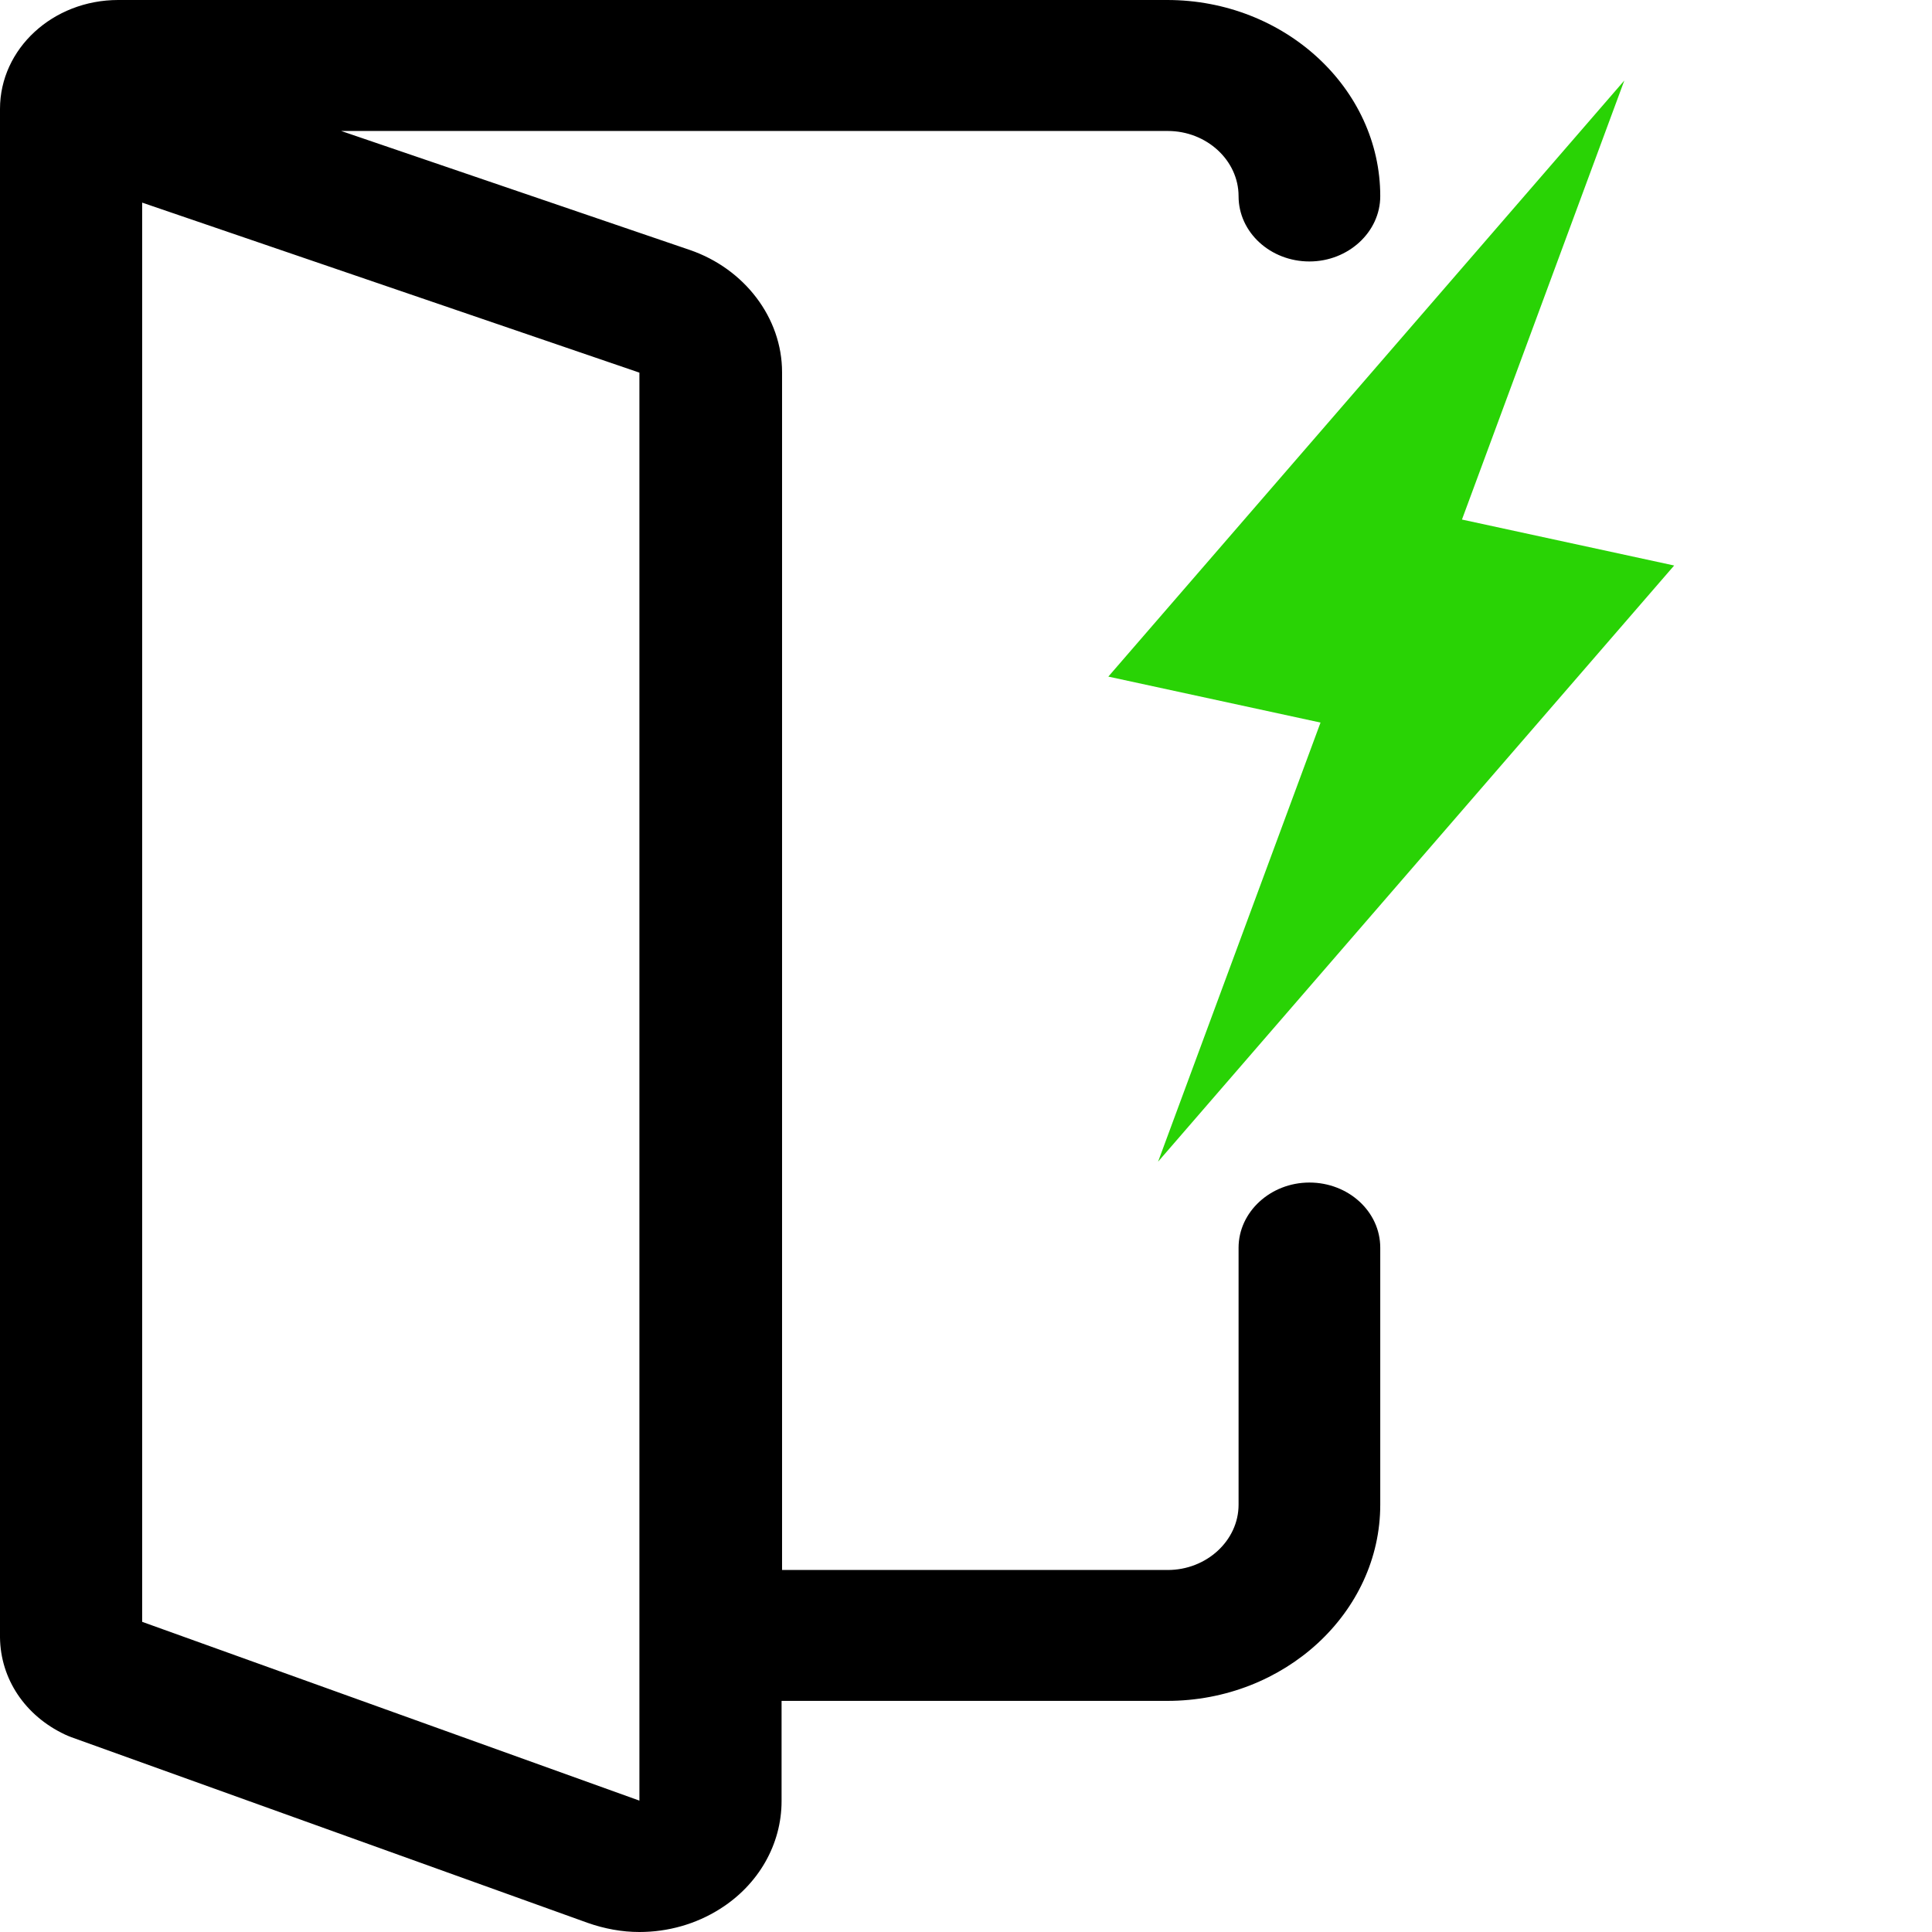
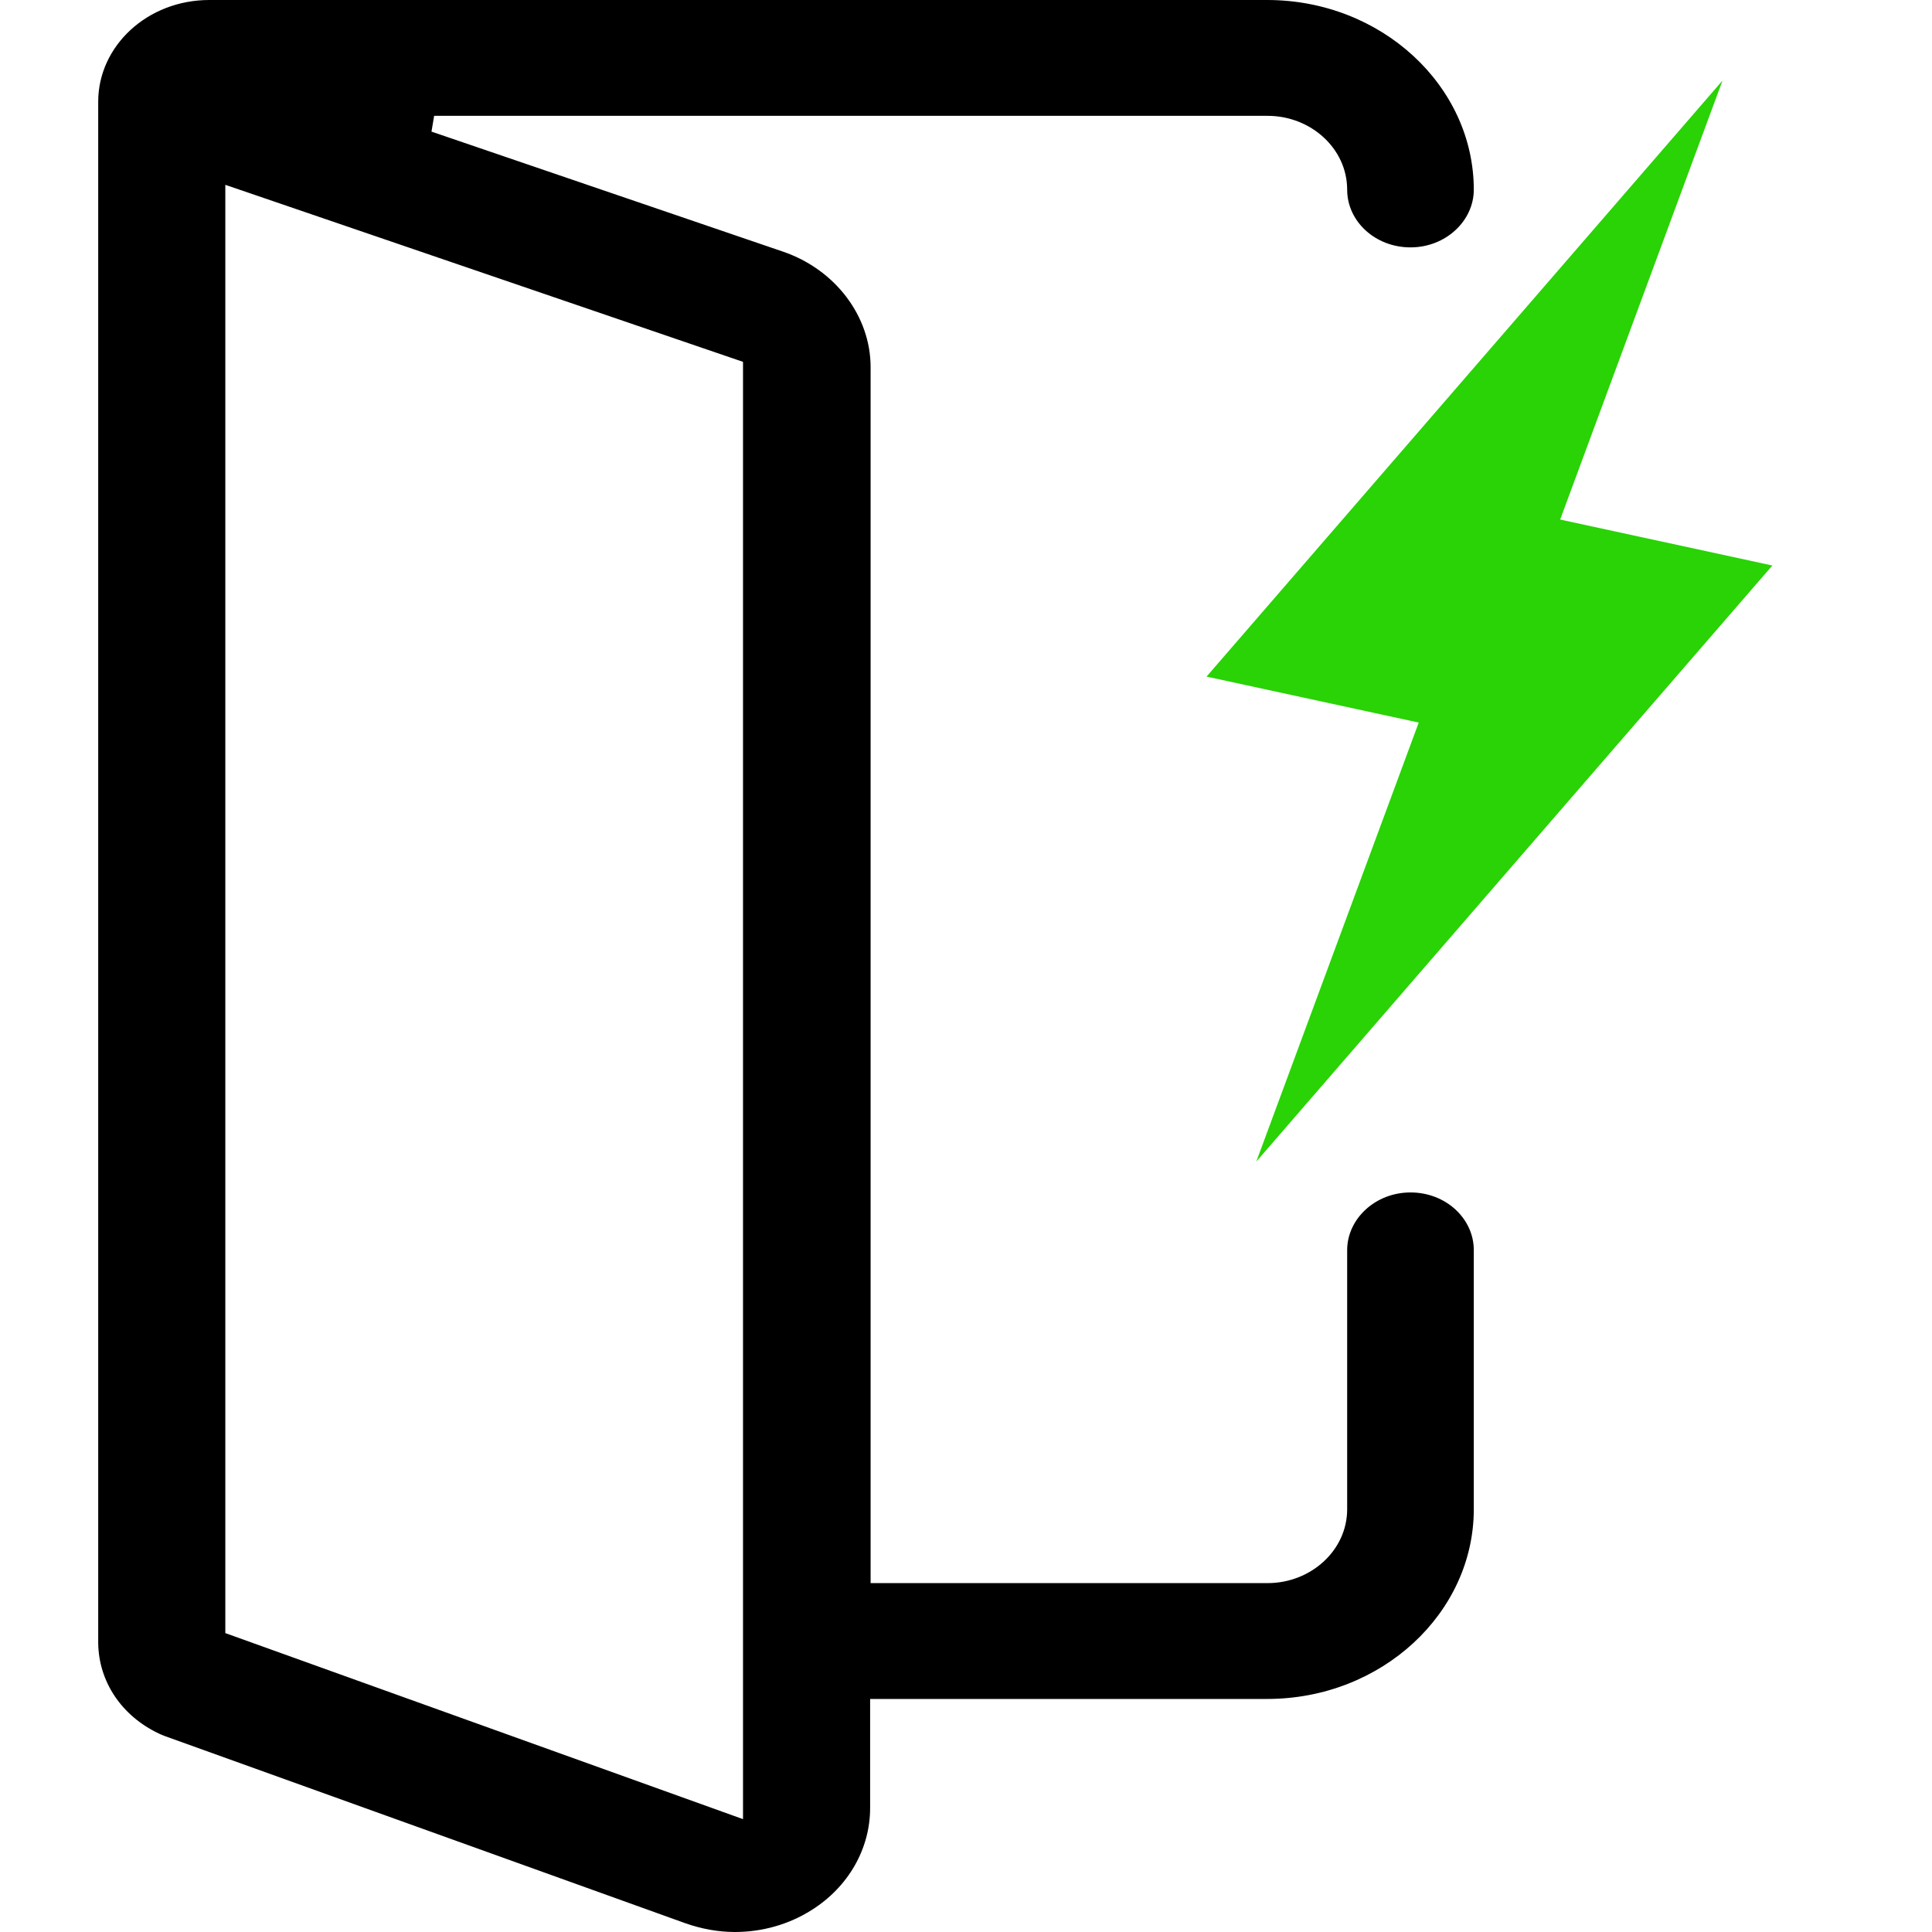
<svg xmlns="http://www.w3.org/2000/svg" width="24" height="24" viewBox="0 0 24 24" fill="none">
-   <path d="M18.161 6.454L20.178 1L13.768 8.405L16.404 8.976L14.386 14.431L20.797 7.025L18.161 6.454Z" fill="#29D305" />
-   <path d="M0.805 21.546C0.83 21.557 0.855 21.569 0.886 21.58L7.299 23.886C7.509 23.96 7.726 24 7.943 24C8.296 24 8.643 23.903 8.941 23.715C9.424 23.412 9.709 22.91 9.709 22.373V21.129H14.5C15.956 21.129 17.146 20.033 17.146 18.692V15.5C17.146 15.049 16.749 14.69 16.266 14.69C15.783 14.69 15.386 15.055 15.386 15.5V18.692C15.386 19.137 14.989 19.503 14.506 19.503H9.715V4.623C9.715 3.95 9.25 3.339 8.569 3.105L4.238 1.627H14.506C14.989 1.627 15.386 1.992 15.386 2.437C15.386 2.888 15.783 3.248 16.266 3.248C16.749 3.248 17.146 2.882 17.146 2.437C17.146 1.096 15.956 0 14.5 0H1.468C0.657 0 0 0.605 0 1.353V20.341C0.006 20.855 0.31 21.312 0.805 21.546ZM1.766 2.517L7.943 4.629V22.368L1.766 20.147V2.517Z" fill="black" />
+   <path d="M19.381 6.454L21.398 1L14.988 8.405L17.624 8.976L15.606 14.43L22.017 7.025L19.381 6.454Z" fill="#29D305" />
+   <path fill-rule="evenodd" clip-rule="evenodd" d="M9.727 3.126L5.36 1.635L5.393 1.439H15.747C16.282 1.439 16.735 1.844 16.735 2.357C16.735 2.748 17.082 3.073 17.522 3.073C17.961 3.073 18.308 2.742 18.308 2.357C18.308 1.068 17.162 0 15.741 0H2.6C1.829 0 1.22 0.573 1.22 1.263V20.411C1.226 20.887 1.507 21.314 1.974 21.535C1.999 21.546 2.02 21.556 2.047 21.566L8.513 23.891C8.715 23.962 8.923 24 9.129 24C9.467 24 9.798 23.907 10.081 23.728C10.54 23.44 10.809 22.965 10.809 22.46V21.105H15.741C17.162 21.105 18.308 20.038 18.308 18.748V15.529C18.308 15.139 17.962 14.813 17.522 14.813C17.082 14.813 16.735 15.144 16.735 15.529V18.748C16.735 19.261 16.282 19.666 15.747 19.666H10.815V4.561C10.815 3.929 10.378 3.349 9.727 3.126ZM2.799 2.296L9.23 4.495V22.598L2.799 20.287V2.296Z" fill="black" />
</svg>
